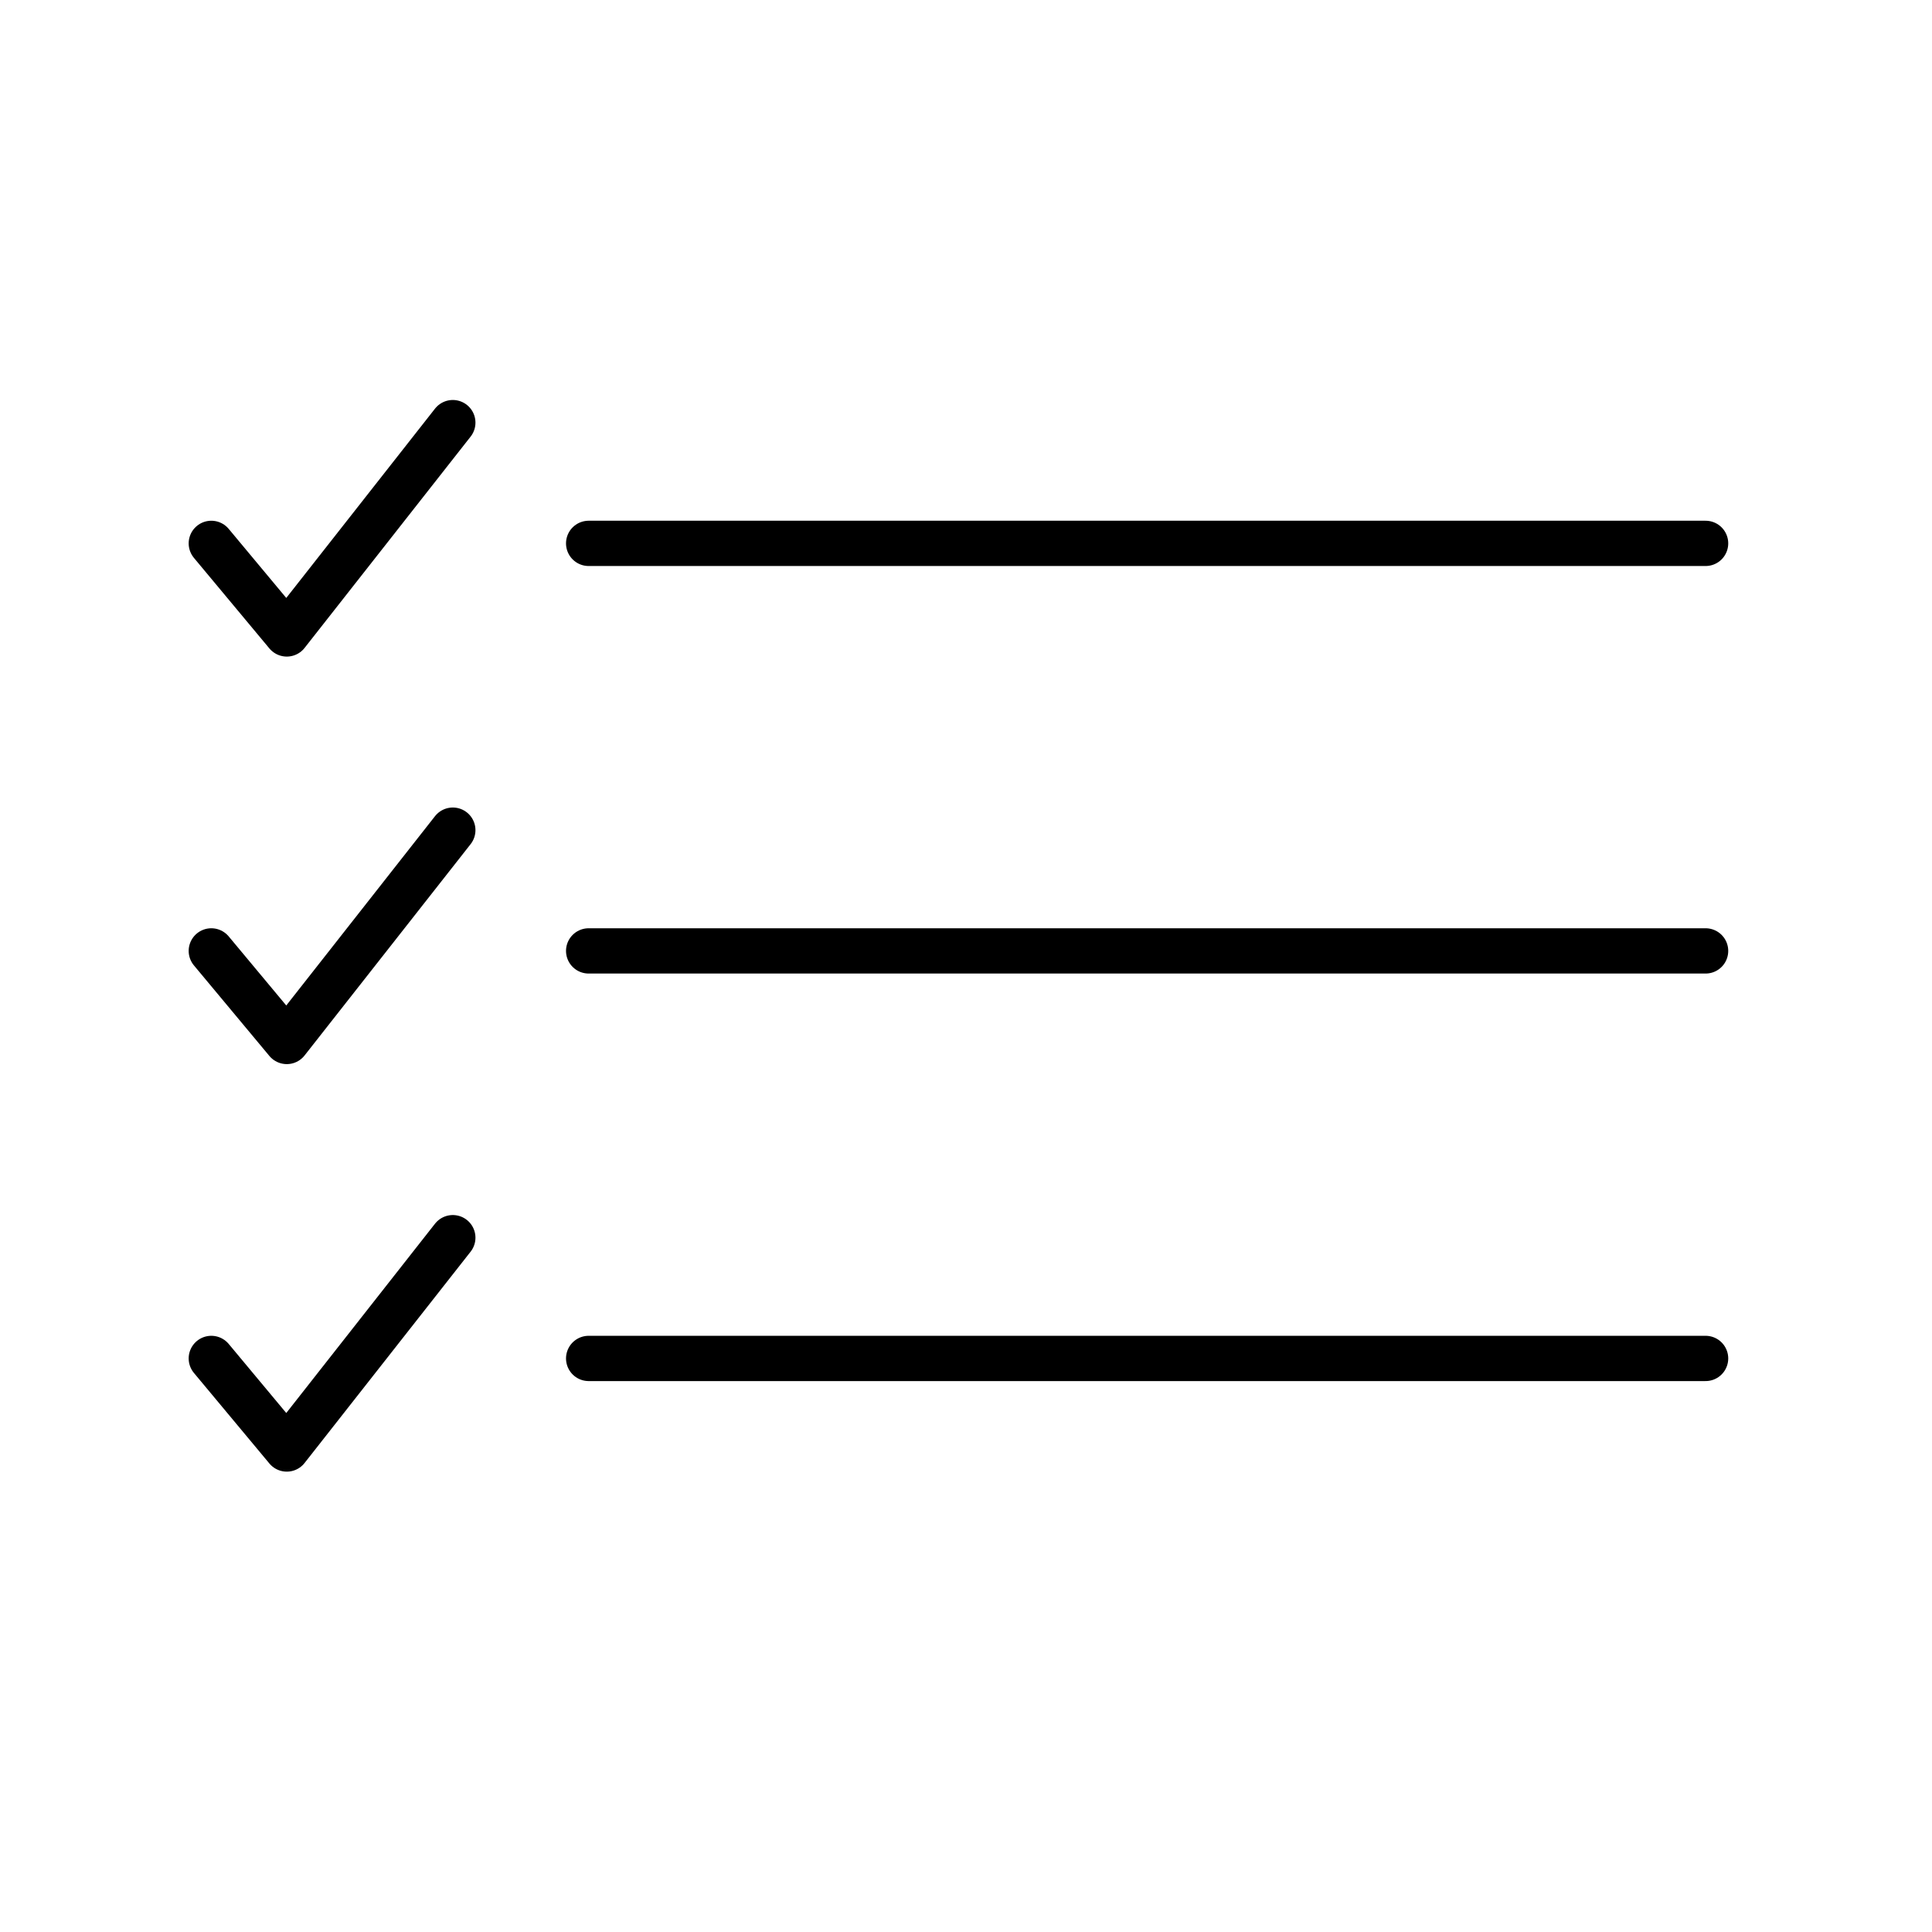
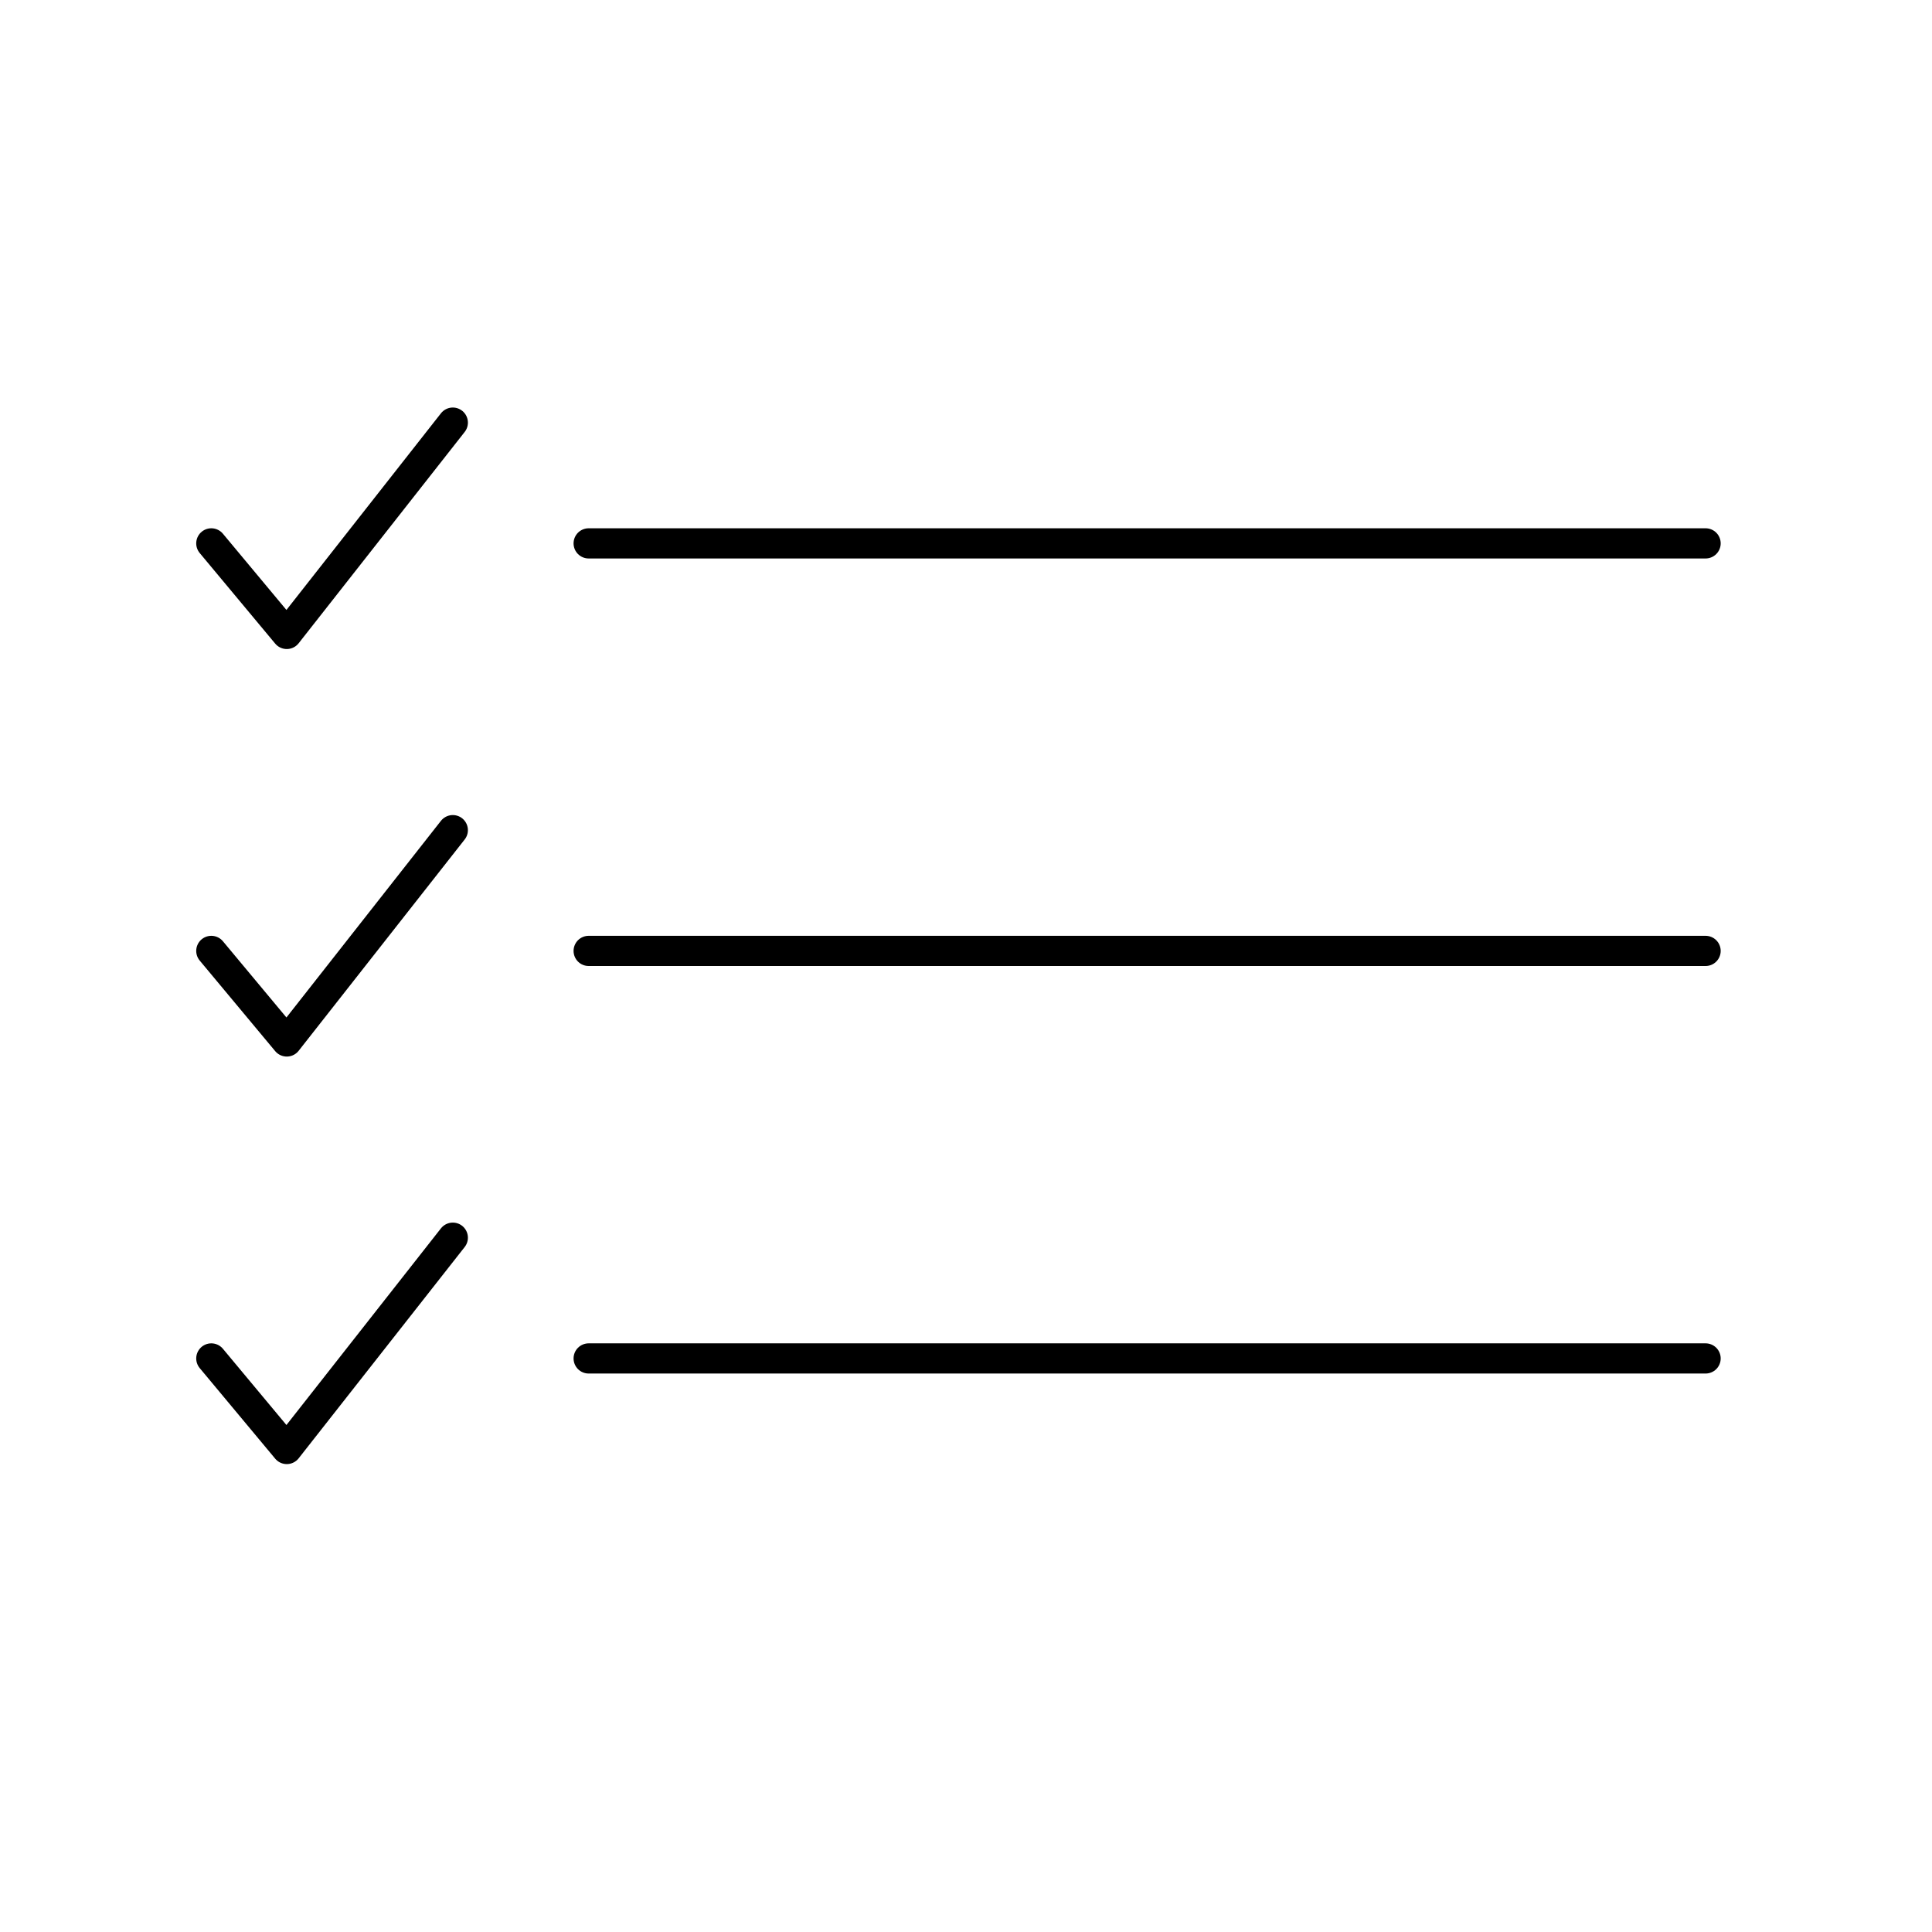
- <svg xmlns="http://www.w3.org/2000/svg" viewBox="0 0 128 128" stroke-linecap="round" stroke-linejoin="round" stroke="currentColor" fill="none" stroke-width="3">
+ <svg xmlns="http://www.w3.org/2000/svg" viewBox="0 0 128 128" stroke-linecap="round" stroke-linejoin="round" stroke="currentColor" fill="none" stroke-width="2">
  <path d="M113 36H39m74 27H39m74 27H39M14 36l5 6L30 28M14 63l5 6L30 55M14 90l5 6L30 82" />
</svg>
